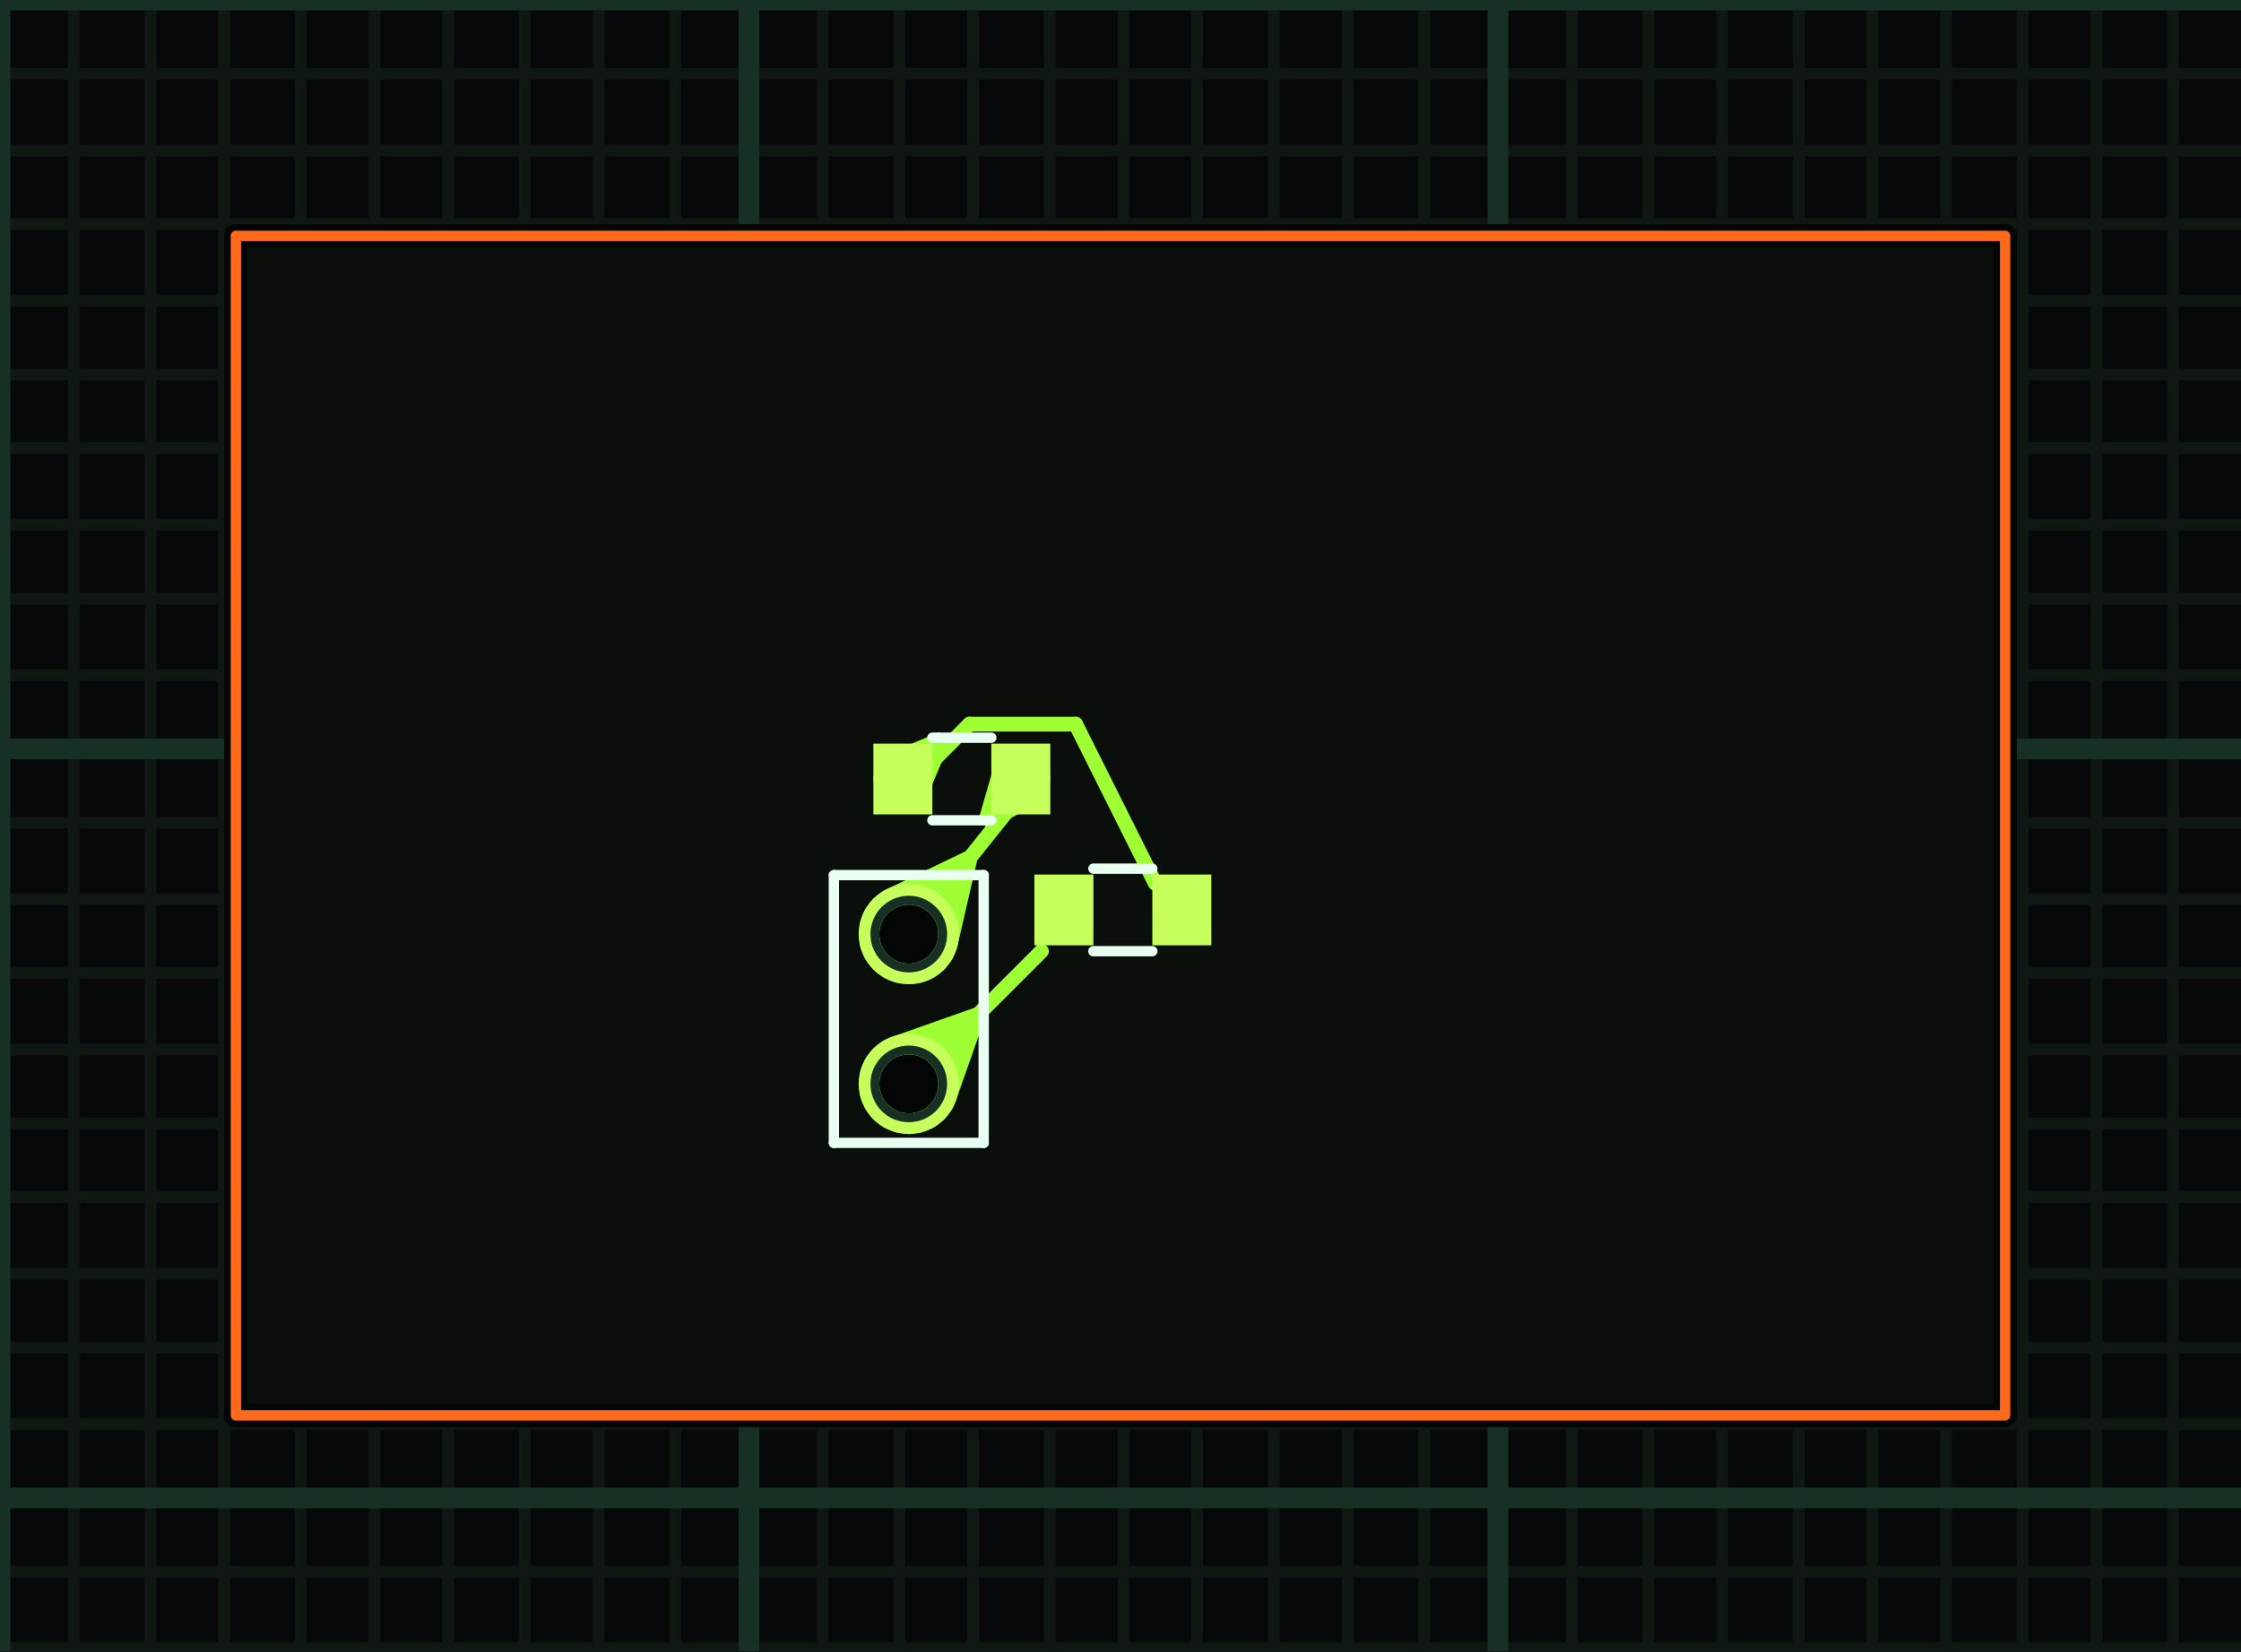
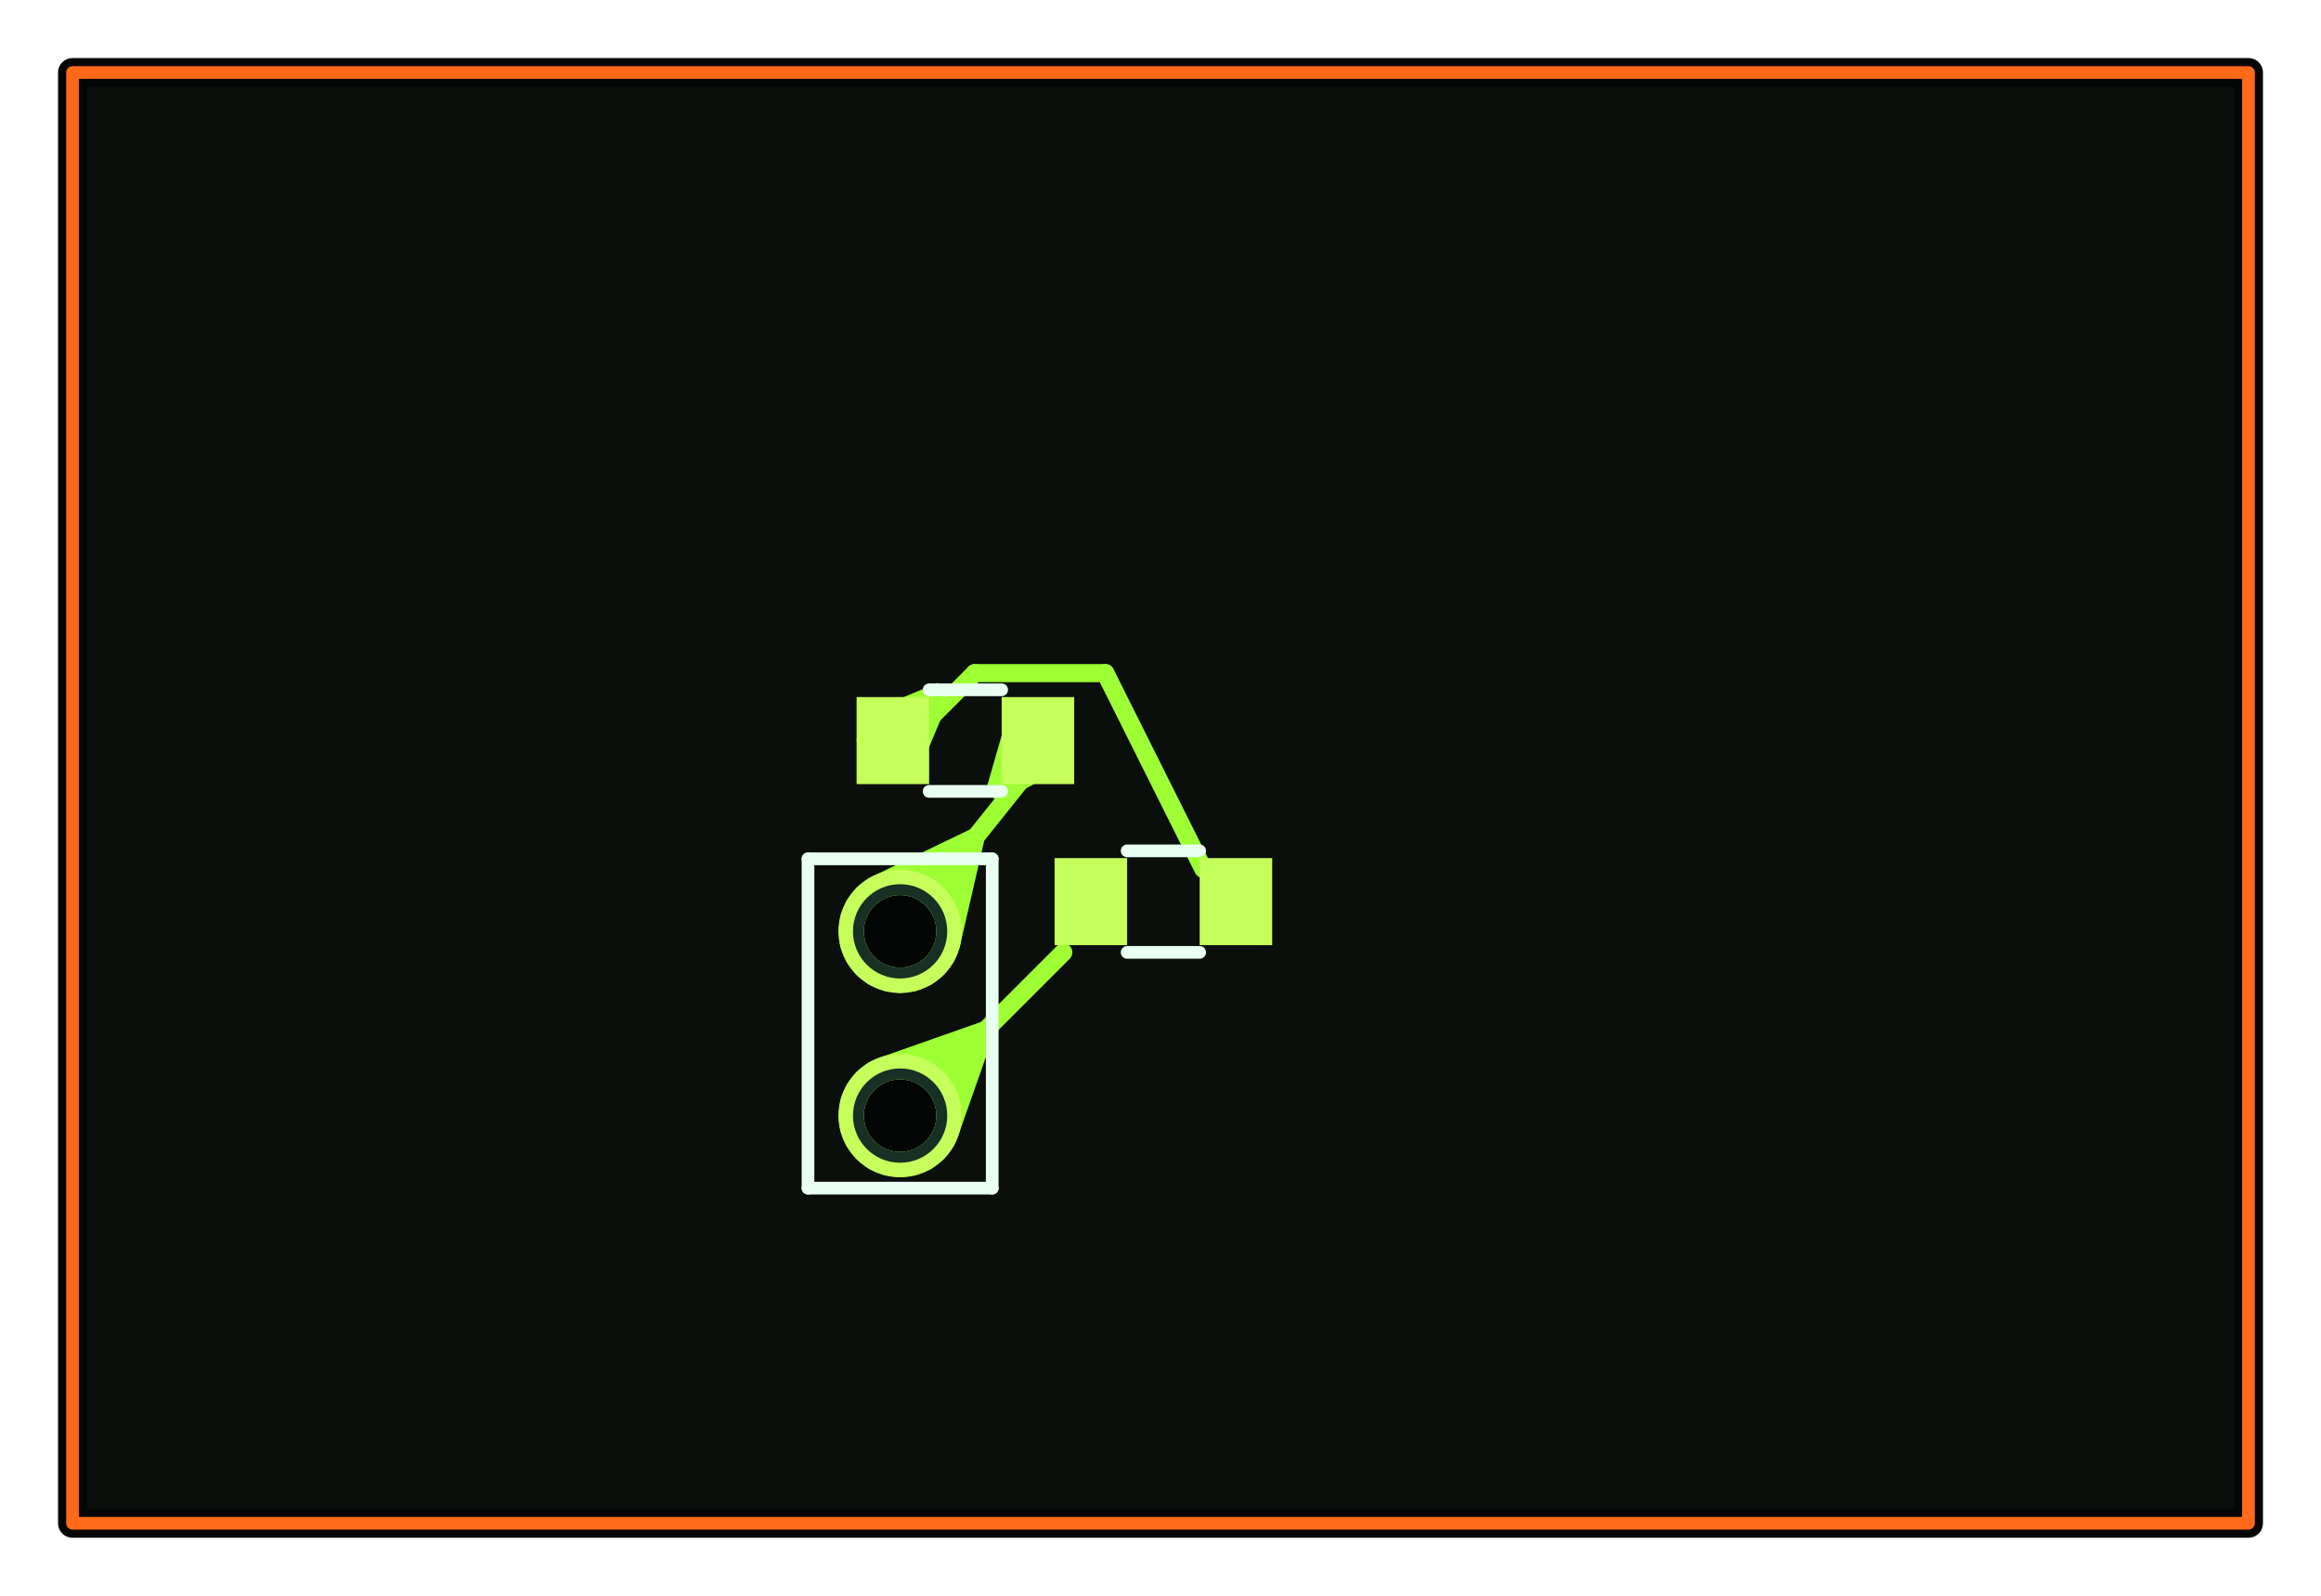
- <svg xmlns="http://www.w3.org/2000/svg" width="76.00" height="56.00" viewBox="0 0 76.00 56.00" shape-rendering="geometricPrecision" role="img" aria-label="vcad pcb render">
-   <rect x="0" y="0" width="76.00" height="56.00" fill="#06080A" />
-   <path d="M0.0 0 L0.0 56.0 M2.5 0 L2.5 56.0 M5.1 0 L5.1 56.0 M7.6 0 L7.6 56.0 M10.2 0 L10.2 56.0 M12.7 0 L12.7 56.0 M15.2 0 L15.2 56.0 M17.8 0 L17.8 56.0 M20.3 0 L20.3 56.0 M22.9 0 L22.9 56.0 M25.4 0 L25.4 56.0 M27.9 0 L27.9 56.0 M30.5 0 L30.5 56.0 M33.0 0 L33.0 56.0 M35.6 0 L35.6 56.0 M38.1 0 L38.1 56.0 M40.6 0 L40.6 56.0 M43.2 0 L43.2 56.0 M45.7 0 L45.7 56.0 M48.3 0 L48.3 56.0 M50.8 0 L50.8 56.0 M53.3 0 L53.3 56.0 M55.9 0 L55.9 56.0 M58.4 0 L58.4 56.0 M61.0 0 L61.0 56.0 M63.5 0 L63.5 56.0 M66.0 0 L66.0 56.0 M68.6 0 L68.6 56.0 M71.1 0 L71.1 56.0 M73.7 0 L73.7 56.0 M0 0.0 L76.0 0.0 M0 2.5 L76.0 2.5 M0 5.1 L76.0 5.1 M0 7.6 L76.0 7.6 M0 10.2 L76.0 10.2 M0 12.7 L76.0 12.7 M0 15.2 L76.0 15.2 M0 17.8 L76.0 17.8 M0 20.3 L76.0 20.3 M0 22.9 L76.0 22.9 M0 25.4 L76.0 25.4 M0 27.9 L76.0 27.9 M0 30.5 L76.0 30.5 M0 33.0 L76.0 33.0 M0 35.6 L76.0 35.6 M0 38.1 L76.0 38.1 M0 40.6 L76.0 40.6 M0 43.2 L76.0 43.2 M0 45.7 L76.0 45.7 M0 48.3 L76.0 48.3 M0 50.8 L76.0 50.8 M0 53.3 L76.0 53.3 M0 55.9 L76.0 55.9 " fill="none" stroke="#0E1712" stroke-width="0.4" />
-   <path d="M0.0 0 L0.0 56.0 M25.4 0 L25.4 56.0 M50.8 0 L50.8 56.0 M0 0.0 L76.0 0.0 M0 25.4 L76.0 25.4 M0 50.8 L76.0 50.8 " fill="none" stroke="#173024" stroke-width="0.7" />
-   <polygon points="8.000,48.000 68.000,48.000 68.000,8.000 8.000,8.000" fill="#0A0F0C" />
-   <polyline points="8.000,48.000 68.000,48.000 68.000,8.000 8.000,8.000 8.000,48.000" fill="none" stroke="#040605" stroke-width="0.800" stroke-linecap="round" stroke-linejoin="round" />
-   <line x1="39.180" y1="29.960" x2="36.480" y2="24.560" stroke="#9DFF34" stroke-width="0.500" stroke-linecap="round" />
-   <line x1="36.480" y1="24.560" x2="32.880" y2="24.560" stroke="#9DFF34" stroke-width="0.500" stroke-linecap="round" />
-   <line x1="32.880" y1="24.560" x2="31.080" y2="26.360" stroke="#9DFF34" stroke-width="0.500" stroke-linecap="round" />
-   <line x1="30.820" y1="36.760" x2="35.320" y2="32.260" stroke="#9DFF34" stroke-width="0.500" stroke-linecap="round" />
-   <line x1="30.820" y1="31.680" x2="34.420" y2="27.180" stroke="#9DFF34" stroke-width="0.500" stroke-linecap="round" />
-   <polygon points="29.620,26.420 29.654,26.679 29.754,26.920 29.913,27.127 30.120,27.286 30.361,27.386 30.620,27.420 30.879,27.386 31.120,27.286 31.327,27.127 31.486,26.920 32.211,25.183 31.857,24.829 30.120,25.554 29.913,25.713 29.754,25.920 29.654,26.161" fill="#9DFF34" />
-   <polygon points="29.120,36.760 29.178,37.200 29.348,37.610 29.618,37.962 29.970,38.232 30.380,38.402 30.820,38.460 31.260,38.402 31.670,38.232 32.022,37.962 32.292,37.610 32.462,37.200 33.401,34.533 33.047,34.179 30.380,35.118 29.970,35.288 29.618,35.558 29.348,35.910 29.178,36.320" fill="#9DFF34" />
-   <polygon points="29.120,31.680 29.178,32.120 29.348,32.530 29.618,32.882 29.970,33.152 30.380,33.322 30.820,33.380 31.260,33.322 31.670,33.152 32.022,32.882 32.292,32.530 32.462,32.120 33.139,29.181 32.749,28.869 29.970,30.208 29.618,30.478 29.348,30.830 29.178,31.240" fill="#9DFF34" />
-   <polygon points="33.175,27.826 33.566,28.138 35.120,27.286 35.327,27.127 35.486,26.920 35.586,26.679 35.620,26.420 35.586,26.161 35.486,25.920 35.327,25.713 35.120,25.554 34.879,25.454 34.620,25.420 34.361,25.454 34.120,25.554 33.913,25.713 33.754,25.920 33.654,26.161" fill="#9DFF34" />
-   <circle cx="30.820" cy="36.760" r="1.700" fill="#C6FF5C" />
-   <circle cx="30.820" cy="36.760" r="1.000" fill="#040605" />
-   <circle cx="30.820" cy="36.760" r="1.150" fill="none" stroke="#173024" stroke-width="0.300" />
-   <circle cx="30.820" cy="31.680" r="1.700" fill="#C6FF5C" />
-   <circle cx="30.820" cy="31.680" r="1.000" fill="#040605" />
-   <circle cx="30.820" cy="31.680" r="1.150" fill="none" stroke="#173024" stroke-width="0.300" />
-   <polygon points="35.080,32.060 37.080,32.060 37.080,29.660 35.080,29.660" fill="#C6FF5C" />
-   <polygon points="39.080,32.060 41.080,32.060 41.080,29.660 39.080,29.660" fill="#C6FF5C" />
-   <polygon points="29.620,27.620 31.620,27.620 31.620,25.220 29.620,25.220" fill="#C6FF5C" />
-   <polygon points="33.620,27.620 35.620,27.620 35.620,25.220 33.620,25.220" fill="#C6FF5C" />
-   <polyline points="28.280,38.760 33.360,38.760" fill="none" stroke="#E8FFF2" stroke-width="0.350" stroke-linecap="round" stroke-linejoin="round" />
-   <polyline points="33.360,38.760 33.360,29.680" fill="none" stroke="#E8FFF2" stroke-width="0.350" stroke-linecap="round" stroke-linejoin="round" />
-   <polyline points="33.360,29.680 28.280,29.680" fill="none" stroke="#E8FFF2" stroke-width="0.350" stroke-linecap="round" stroke-linejoin="round" />
-   <polyline points="28.280,29.680 28.280,38.760" fill="none" stroke="#E8FFF2" stroke-width="0.350" stroke-linecap="round" stroke-linejoin="round" />
-   <polyline points="37.080,32.260 39.080,32.260" fill="none" stroke="#E8FFF2" stroke-width="0.350" stroke-linecap="round" stroke-linejoin="round" />
-   <polyline points="37.080,29.460 39.080,29.460" fill="none" stroke="#E8FFF2" stroke-width="0.350" stroke-linecap="round" stroke-linejoin="round" />
-   <polyline points="31.620,27.820 33.620,27.820" fill="none" stroke="#E8FFF2" stroke-width="0.350" stroke-linecap="round" stroke-linejoin="round" />
-   <polyline points="31.620,25.020 33.620,25.020" fill="none" stroke="#E8FFF2" stroke-width="0.350" stroke-linecap="round" stroke-linejoin="round" />
-   <polyline points="8.000,48.000 68.000,48.000 68.000,8.000 8.000,8.000 8.000,48.000" fill="none" stroke="#FF6A1A" stroke-width="0.350" stroke-linecap="round" stroke-linejoin="round" />
+ <svg xmlns="http://www.w3.org/2000/svg" width="64.00" height="44.00" viewBox="0 0 64.00 44.00" shape-rendering="geometricPrecision" role="img" aria-label="vcad pcb render">
+   <polygon points="2.000,42.000 62.000,42.000 62.000,2.000 2.000,2.000" fill="#0A0F0C" />
+   <polyline points="2.000,42.000 62.000,42.000 62.000,2.000 2.000,2.000 2.000,42.000" fill="none" stroke="#040605" stroke-width="0.800" stroke-linecap="round" stroke-linejoin="round" />
+   <line x1="33.180" y1="23.960" x2="30.480" y2="18.560" stroke="#9DFF34" stroke-width="0.500" stroke-linecap="round" />
+   <line x1="30.480" y1="18.560" x2="26.880" y2="18.560" stroke="#9DFF34" stroke-width="0.500" stroke-linecap="round" />
+   <line x1="26.880" y1="18.560" x2="25.080" y2="20.360" stroke="#9DFF34" stroke-width="0.500" stroke-linecap="round" />
+   <line x1="24.820" y1="30.760" x2="29.320" y2="26.260" stroke="#9DFF34" stroke-width="0.500" stroke-linecap="round" />
+   <line x1="24.820" y1="25.680" x2="28.420" y2="21.180" stroke="#9DFF34" stroke-width="0.500" stroke-linecap="round" />
+   <polygon points="23.620,20.420 23.654,20.679 23.754,20.920 23.913,21.127 24.120,21.286 24.361,21.386 24.620,21.420 24.879,21.386 25.120,21.286 25.327,21.127 25.486,20.920 26.211,19.183 25.857,18.829 24.120,19.554 23.913,19.713 23.754,19.920 23.654,20.161" fill="#9DFF34" />
+   <polygon points="23.120,30.760 23.178,31.200 23.348,31.610 23.618,31.962 23.970,32.232 24.380,32.402 24.820,32.460 25.260,32.402 25.670,32.232 26.022,31.962 26.292,31.610 26.462,31.200 27.401,28.533 27.047,28.179 24.380,29.118 23.970,29.288 23.618,29.558 23.348,29.910 23.178,30.320" fill="#9DFF34" />
+   <polygon points="23.120,25.680 23.178,26.120 23.348,26.530 23.618,26.882 23.970,27.152 24.380,27.322 24.820,27.380 25.260,27.322 25.670,27.152 26.022,26.882 26.292,26.530 26.462,26.120 27.139,23.181 26.749,22.869 23.970,24.208 23.618,24.478 23.348,24.830 23.178,25.240" fill="#9DFF34" />
+   <polygon points="27.175,21.826 27.566,22.138 29.120,21.286 29.327,21.127 29.486,20.920 29.586,20.679 29.620,20.420 29.586,20.161 29.486,19.920 29.327,19.713 29.120,19.554 28.879,19.454 28.620,19.420 28.361,19.454 28.120,19.554 27.913,19.713 27.754,19.920 27.654,20.161" fill="#9DFF34" />
+   <circle cx="24.820" cy="30.760" r="1.700" fill="#C6FF5C" />
+   <circle cx="24.820" cy="30.760" r="1.000" fill="#040605" />
+   <circle cx="24.820" cy="30.760" r="1.150" fill="none" stroke="#173024" stroke-width="0.300" />
+   <circle cx="24.820" cy="25.680" r="1.700" fill="#C6FF5C" />
+   <circle cx="24.820" cy="25.680" r="1.000" fill="#040605" />
+   <circle cx="24.820" cy="25.680" r="1.150" fill="none" stroke="#173024" stroke-width="0.300" />
+   <polygon points="29.080,26.060 31.080,26.060 31.080,23.660 29.080,23.660" fill="#C6FF5C" />
+   <polygon points="33.080,26.060 35.080,26.060 35.080,23.660 33.080,23.660" fill="#C6FF5C" />
+   <polygon points="23.620,21.620 25.620,21.620 25.620,19.220 23.620,19.220" fill="#C6FF5C" />
+   <polygon points="27.620,21.620 29.620,21.620 29.620,19.220 27.620,19.220" fill="#C6FF5C" />
+   <polyline points="22.280,32.760 27.360,32.760" fill="none" stroke="#E8FFF2" stroke-width="0.350" stroke-linecap="round" stroke-linejoin="round" />
+   <polyline points="27.360,32.760 27.360,23.680" fill="none" stroke="#E8FFF2" stroke-width="0.350" stroke-linecap="round" stroke-linejoin="round" />
+   <polyline points="27.360,23.680 22.280,23.680" fill="none" stroke="#E8FFF2" stroke-width="0.350" stroke-linecap="round" stroke-linejoin="round" />
+   <polyline points="22.280,23.680 22.280,32.760" fill="none" stroke="#E8FFF2" stroke-width="0.350" stroke-linecap="round" stroke-linejoin="round" />
+   <polyline points="31.080,26.260 33.080,26.260" fill="none" stroke="#E8FFF2" stroke-width="0.350" stroke-linecap="round" stroke-linejoin="round" />
+   <polyline points="31.080,23.460 33.080,23.460" fill="none" stroke="#E8FFF2" stroke-width="0.350" stroke-linecap="round" stroke-linejoin="round" />
+   <polyline points="25.620,21.820 27.620,21.820" fill="none" stroke="#E8FFF2" stroke-width="0.350" stroke-linecap="round" stroke-linejoin="round" />
+   <polyline points="25.620,19.020 27.620,19.020" fill="none" stroke="#E8FFF2" stroke-width="0.350" stroke-linecap="round" stroke-linejoin="round" />
+   <polyline points="2.000,42.000 62.000,42.000 62.000,2.000 2.000,2.000 2.000,42.000" fill="none" stroke="#FF6A1A" stroke-width="0.350" stroke-linecap="round" stroke-linejoin="round" />
</svg>
